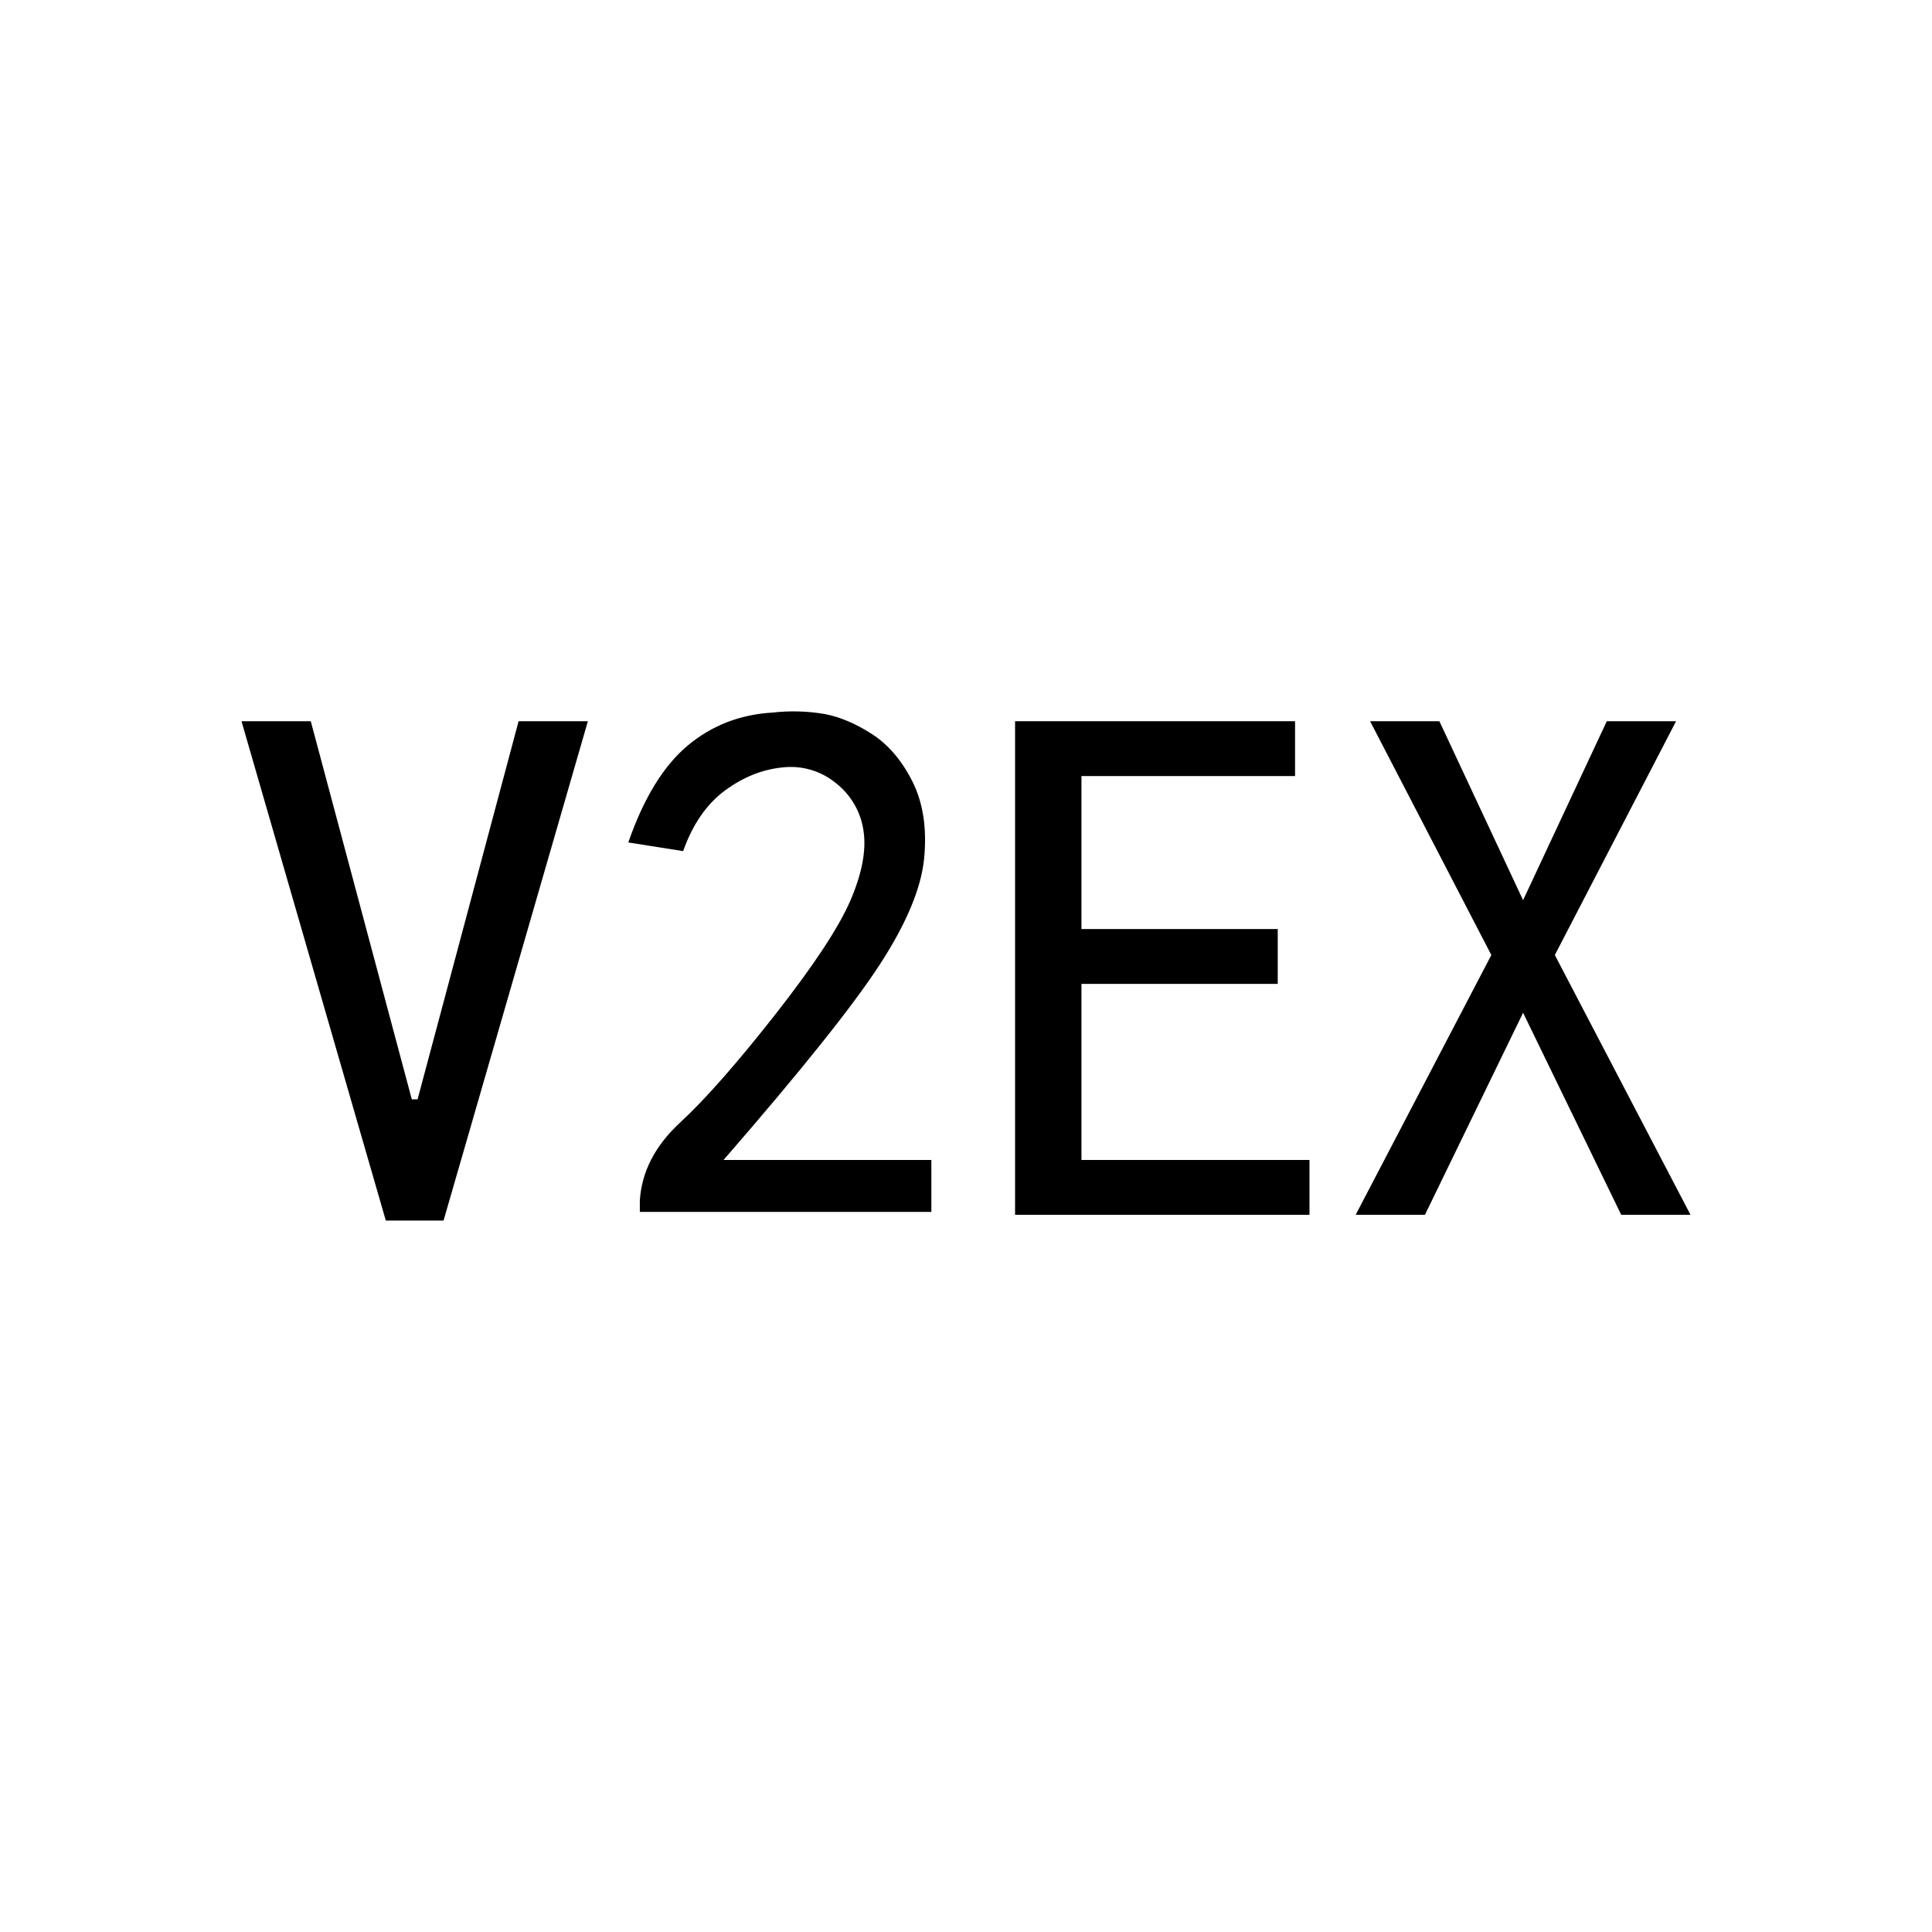
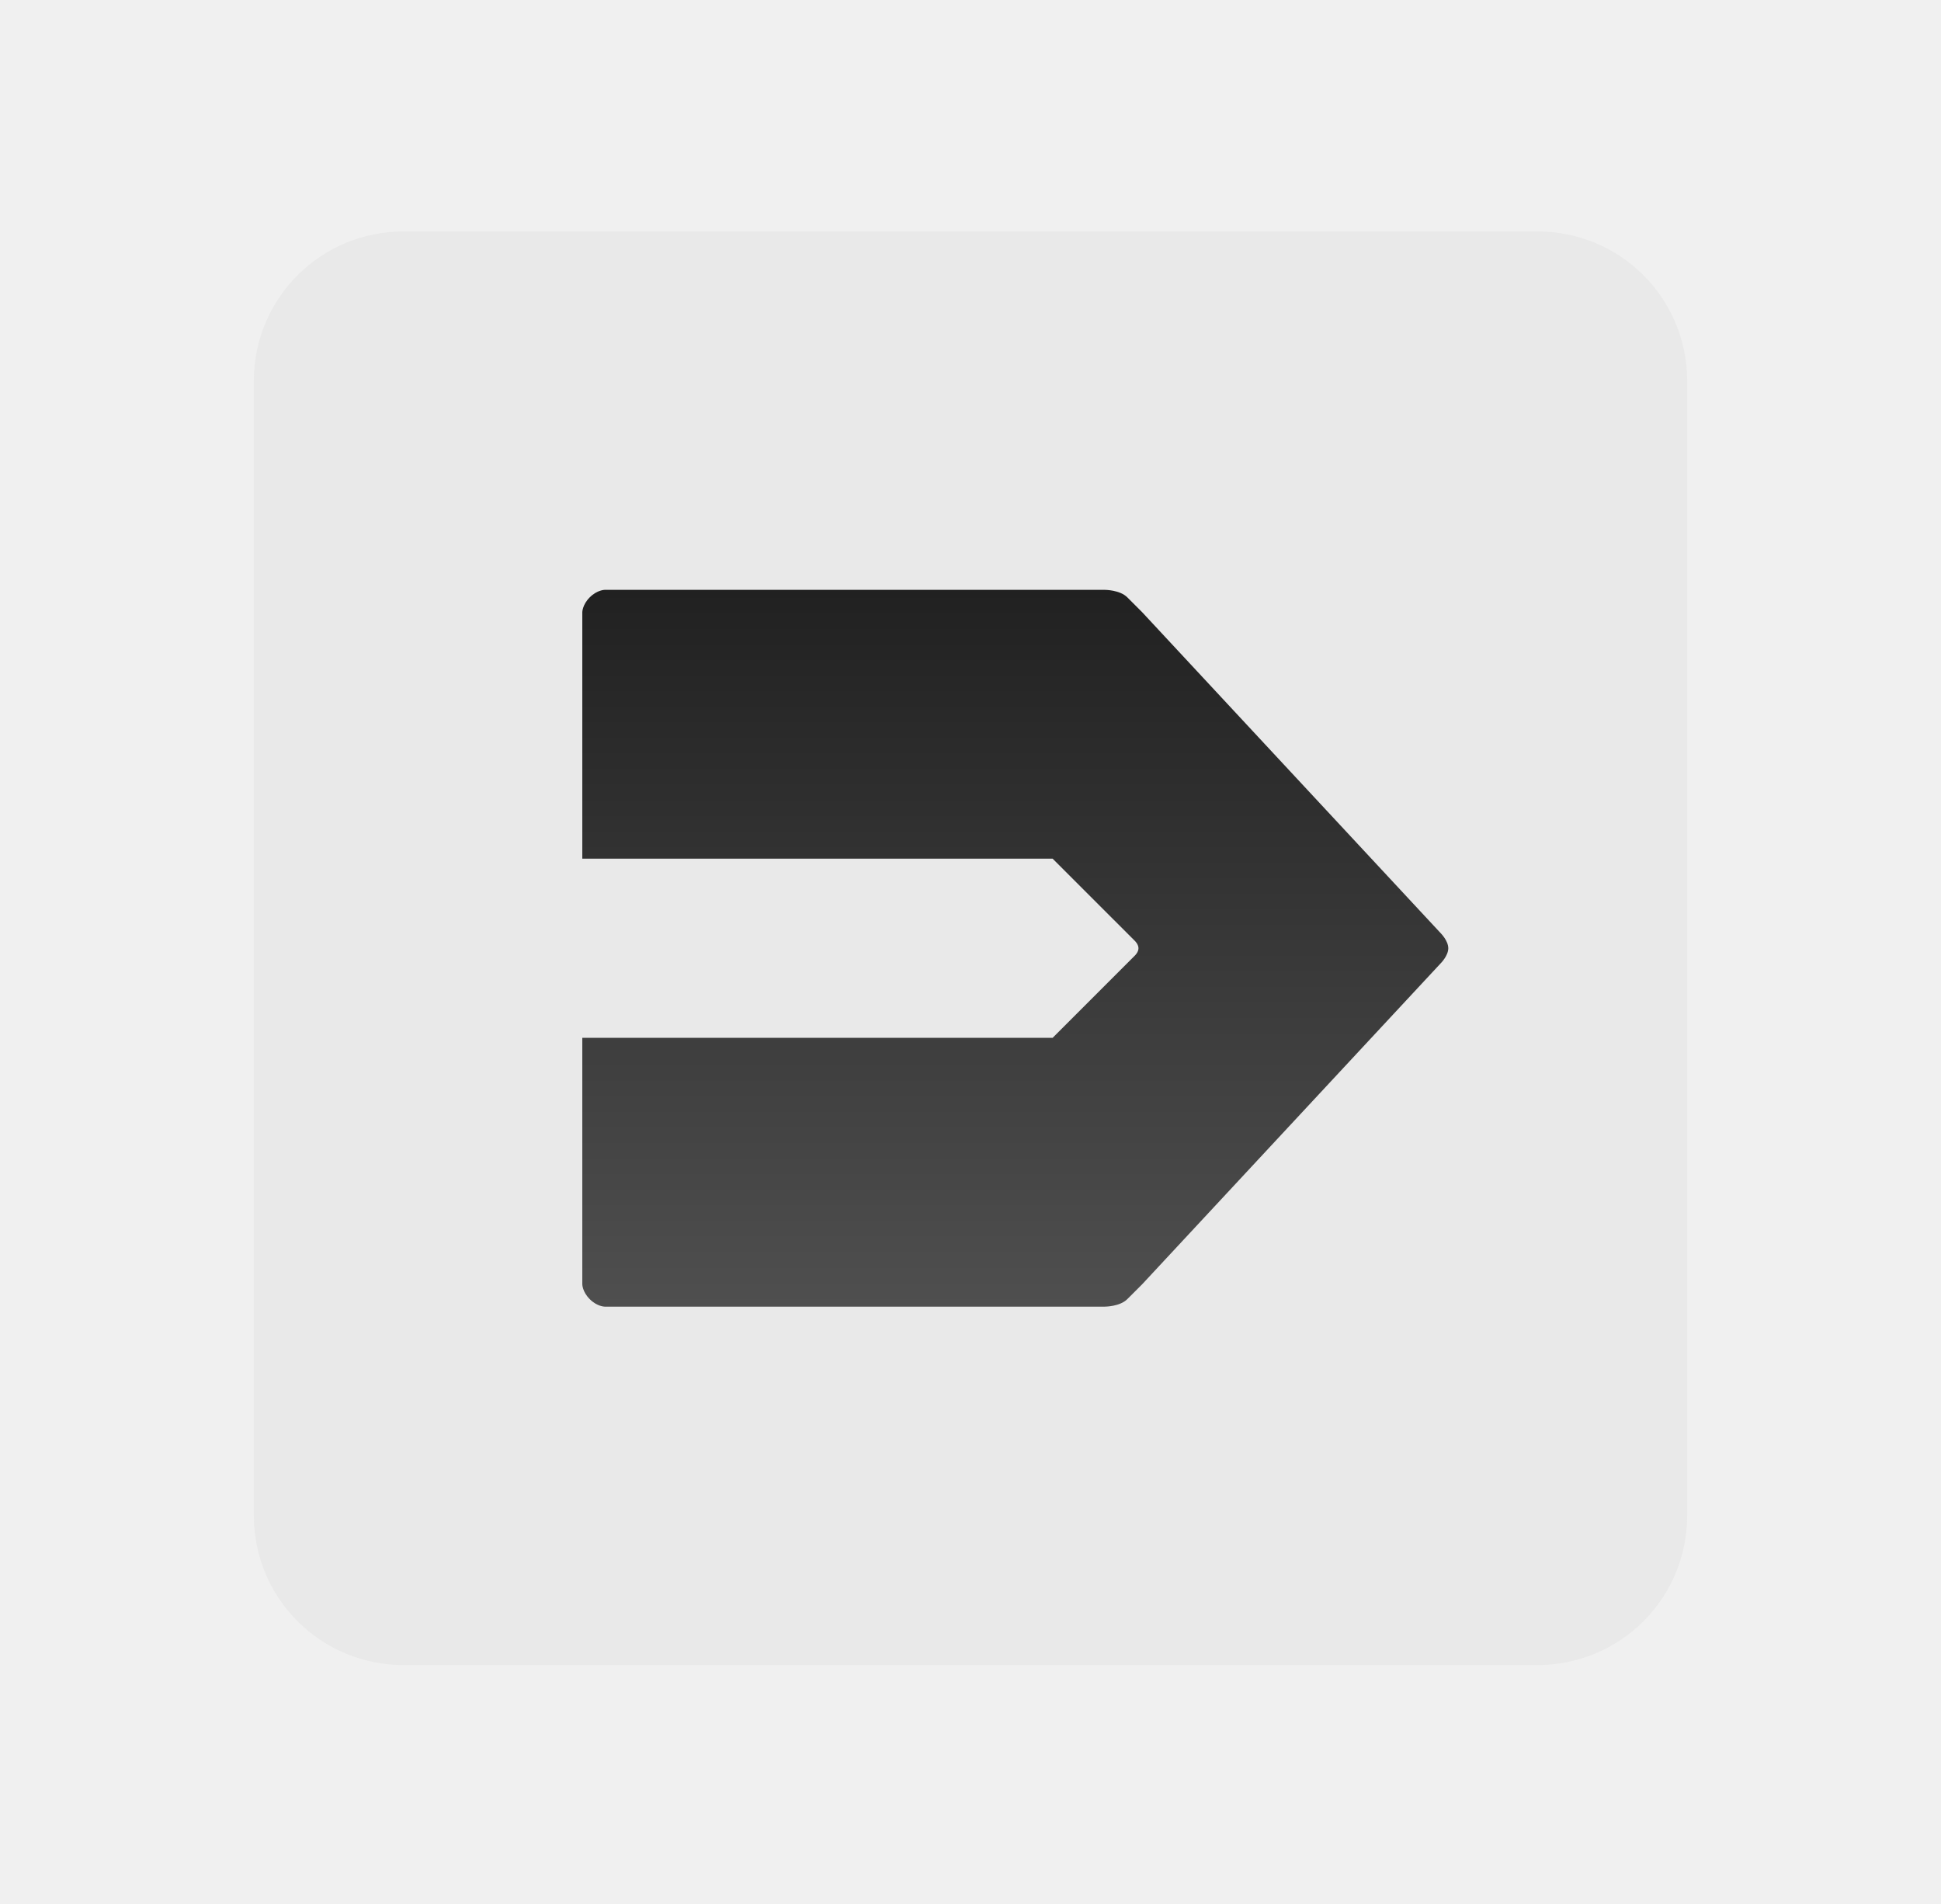
- <svg xmlns="http://www.w3.org/2000/svg" id="图层_1" data-name="图层 1" viewBox="0 0 1000 1000">
-   <rect width="1000" height="1000" style="fill:#fff" />
-   <path d="M304.283,373.303,229.582,631.77H199.701L125,373.303h35.857l52.291,195.717h2.988l52.291-195.717Z" />
-   <path d="M331.175,621.311q1.471-22.41,20.916-40.339,19.399-17.928,49.303-56.026,29.869-38.098,38.845-59.014,8.964-20.904,6.723-35.857a38.181,38.181,0,0,0-14.193-24.651,36.807,36.807,0,0,0-27.639-8.217q-15.687,1.506-29.88,11.952-14.217,10.47-21.663,31.375l-28.387-4.482q11.94-34.351,30.628-50.05Q374.49,370.315,399.9,368.821a95.644,95.644,0,0,1,26.892.747q11.94,2.241,24.651,10.458,12.676,8.229,20.916,24.651,8.194,16.458,5.976,39.592-2.241,23.181-23.157,55.279Q434.24,531.693,374.502,600.395h107.57v26.892H331.175Z" />
-   <path d="M677.789,628.782h-152.39V373.303h144.92V401.69H559.761v79.183H661.355V509.26H559.761V600.395H677.789Z" />
-   <path d="M875,628.782H839.143L788.347,524.2,737.55,628.782H701.693l70.219-134.462L709.163,373.303H745.02l43.327,92.63,43.327-92.629H867.53l-62.749,121.016Z" />
+ <svg xmlns="http://www.w3.org/2000/svg" width="260px" height="255px" viewBox="0 0 260 255" version="1.1">
+   <defs>
+     <linearGradient x1="0.5" y1="0" x2="0.5" y2="1" id="gradient_1">
+       <stop offset="0%" stop-color="#212121" />
+       <stop offset="100%" stop-color="#4F4F4F" />
+     </linearGradient>
+   </defs>
+   <g id="V2EX">
+     <path d="M0 127.5C0 57.084 58.203 0 130 0C201.797 0 260 57.084 260 127.5C260 197.916 201.797 255 130 255C58.203 255 0 197.916 0 127.5Z" id="Ellipse" fill="none" fill-rule="evenodd" stroke="none" />
+     <path d="M53.999 31L206.001 31Q206.492 31 206.982 31.024Q207.473 31.048 207.961 31.096Q208.45 31.144 208.935 31.216Q209.421 31.288 209.903 31.384Q210.384 31.48 210.86 31.599Q211.337 31.719 211.806 31.861Q212.276 32.004 212.738 32.169Q213.201 32.334 213.654 32.522Q214.108 32.71 214.552 32.92Q214.995 33.13 215.428 33.361Q215.861 33.593 216.283 33.845Q216.704 34.098 217.112 34.37Q217.52 34.643 217.914 34.936Q218.309 35.228 218.688 35.54Q219.068 35.851 219.432 36.181Q219.795 36.51 220.142 36.858Q220.49 37.205 220.819 37.569Q221.149 37.932 221.46 38.312Q221.772 38.691 222.064 39.086Q222.357 39.48 222.63 39.888Q222.902 40.296 223.155 40.718Q223.407 41.139 223.639 41.572Q223.87 42.005 224.08 42.448Q224.29 42.892 224.478 43.346Q224.666 43.799 224.831 44.261Q224.996 44.724 225.139 45.194Q225.281 45.663 225.401 46.14Q225.52 46.616 225.616 47.097Q225.711 47.579 225.784 48.065Q225.856 48.55 225.904 49.039Q225.952 49.527 225.976 50.018Q226 50.508 226 50.999L226 203.001Q226 203.492 225.976 203.982Q225.952 204.473 225.904 204.961Q225.856 205.45 225.784 205.935Q225.711 206.421 225.616 206.903Q225.52 207.384 225.401 207.86Q225.281 208.337 225.139 208.806Q224.996 209.276 224.831 209.738Q224.666 210.201 224.478 210.654Q224.29 211.108 224.08 211.552Q223.87 211.995 223.639 212.428Q223.407 212.861 223.155 213.283Q222.902 213.704 222.63 214.112Q222.357 214.52 222.064 214.914Q221.772 215.309 221.46 215.688Q221.149 216.068 220.819 216.431Q220.49 216.795 220.142 217.142Q219.795 217.49 219.432 217.819Q219.068 218.149 218.688 218.46Q218.309 218.772 217.914 219.064Q217.52 219.357 217.112 219.63Q216.704 219.902 216.283 220.155Q215.861 220.407 215.428 220.639Q214.995 220.87 214.552 221.08Q214.108 221.29 213.654 221.478Q213.201 221.666 212.738 221.831Q212.276 221.996 211.806 222.139Q211.337 222.281 210.86 222.401Q210.384 222.52 209.903 222.616Q209.421 222.711 208.935 222.784Q208.45 222.856 207.961 222.904Q207.473 222.952 206.982 222.976Q206.492 223 206.001 223L53.999 223Q53.508 223 53.018 222.976Q52.527 222.952 52.039 222.904Q51.55 222.856 51.065 222.784Q50.579 222.711 50.097 222.616Q49.616 222.52 49.14 222.401Q48.663 222.281 48.194 222.139Q47.724 221.996 47.261 221.831Q46.799 221.666 46.346 221.478Q45.892 221.29 45.448 221.08Q45.005 220.87 44.572 220.639Q44.139 220.407 43.718 220.155Q43.296 219.902 42.888 219.63Q42.48 219.357 42.086 219.064Q41.691 218.772 41.312 218.46Q40.932 218.149 40.569 217.819Q40.205 217.49 39.858 217.142Q39.51 216.795 39.181 216.431Q38.851 216.068 38.54 215.688Q38.228 215.309 37.936 214.914Q37.643 214.52 37.37 214.112Q37.098 213.704 36.845 213.283Q36.593 212.861 36.361 212.428Q36.13 211.995 35.92 211.552Q35.71 211.108 35.522 210.654Q35.334 210.201 35.169 209.738Q35.004 209.276 34.861 208.806Q34.719 208.337 34.599 207.86Q34.48 207.384 34.384 206.903Q34.288 206.421 34.217 205.935Q34.144 205.45 34.096 204.961Q34.048 204.473 34.024 203.982Q34 203.492 34 203.001L34 50.999Q34 50.508 34.024 50.018Q34.048 49.527 34.096 49.039Q34.144 48.55 34.217 48.065Q34.288 47.579 34.384 47.097Q34.48 46.616 34.599 46.14Q34.719 45.663 34.861 45.194Q35.004 44.724 35.169 44.261Q35.334 43.799 35.522 43.346Q35.71 42.892 35.92 42.448Q36.13 42.005 36.361 41.572Q36.593 41.139 36.845 40.718Q37.098 40.296 37.37 39.888Q37.643 39.48 37.936 39.086Q38.228 38.691 38.54 38.312Q38.851 37.932 39.181 37.569Q39.51 37.205 39.858 36.858Q40.205 36.51 40.569 36.181Q40.932 35.851 41.312 35.54Q41.691 35.228 42.086 34.936Q42.48 34.643 42.888 34.37Q43.296 34.098 43.718 33.845Q44.139 33.593 44.572 33.361Q45.005 33.13 45.448 32.92Q45.892 32.71 46.346 32.522Q46.799 32.334 47.261 32.169Q47.724 32.004 48.194 31.861Q48.663 31.719 49.14 31.599Q49.616 31.48 50.097 31.384Q50.579 31.288 51.065 31.216Q51.55 31.144 52.039 31.096Q52.527 31.048 53.018 31.024Q53.508 31 53.999 31Z" id="Rectangle" fill="#E9E9E9" fill-rule="evenodd" stroke="none" />
+     <path d="M81 79C81 79 79.999 79.003 79 80C78.001 80.997 78 82 78 82L78 115.001L141 115.001L152 126C152 126 152.5 126.457 152.5 127.001C152.5 127.545 152 128 152 128L141 139.001L78 139.001L78 172.002C78 172.002 77.998 173 79 174.002C80.002 175.004 81 175.001 81 175.001L148 175.001C148 175.001 150.001 175.002 151 174C150.995 174.003 153 172.002 153 172.002L193 129.001C193 129.001 194 128 194 127.001C194 126.002 193 125.001 193 125.001L153 82C153 82 151.999 80.999 151 80C150.001 79.001 148 79 148 79L81 79Z" id="New-shape" fill="url(#gradient_1)" fill-rule="evenodd" stroke="none" />
+   </g>
</svg>
